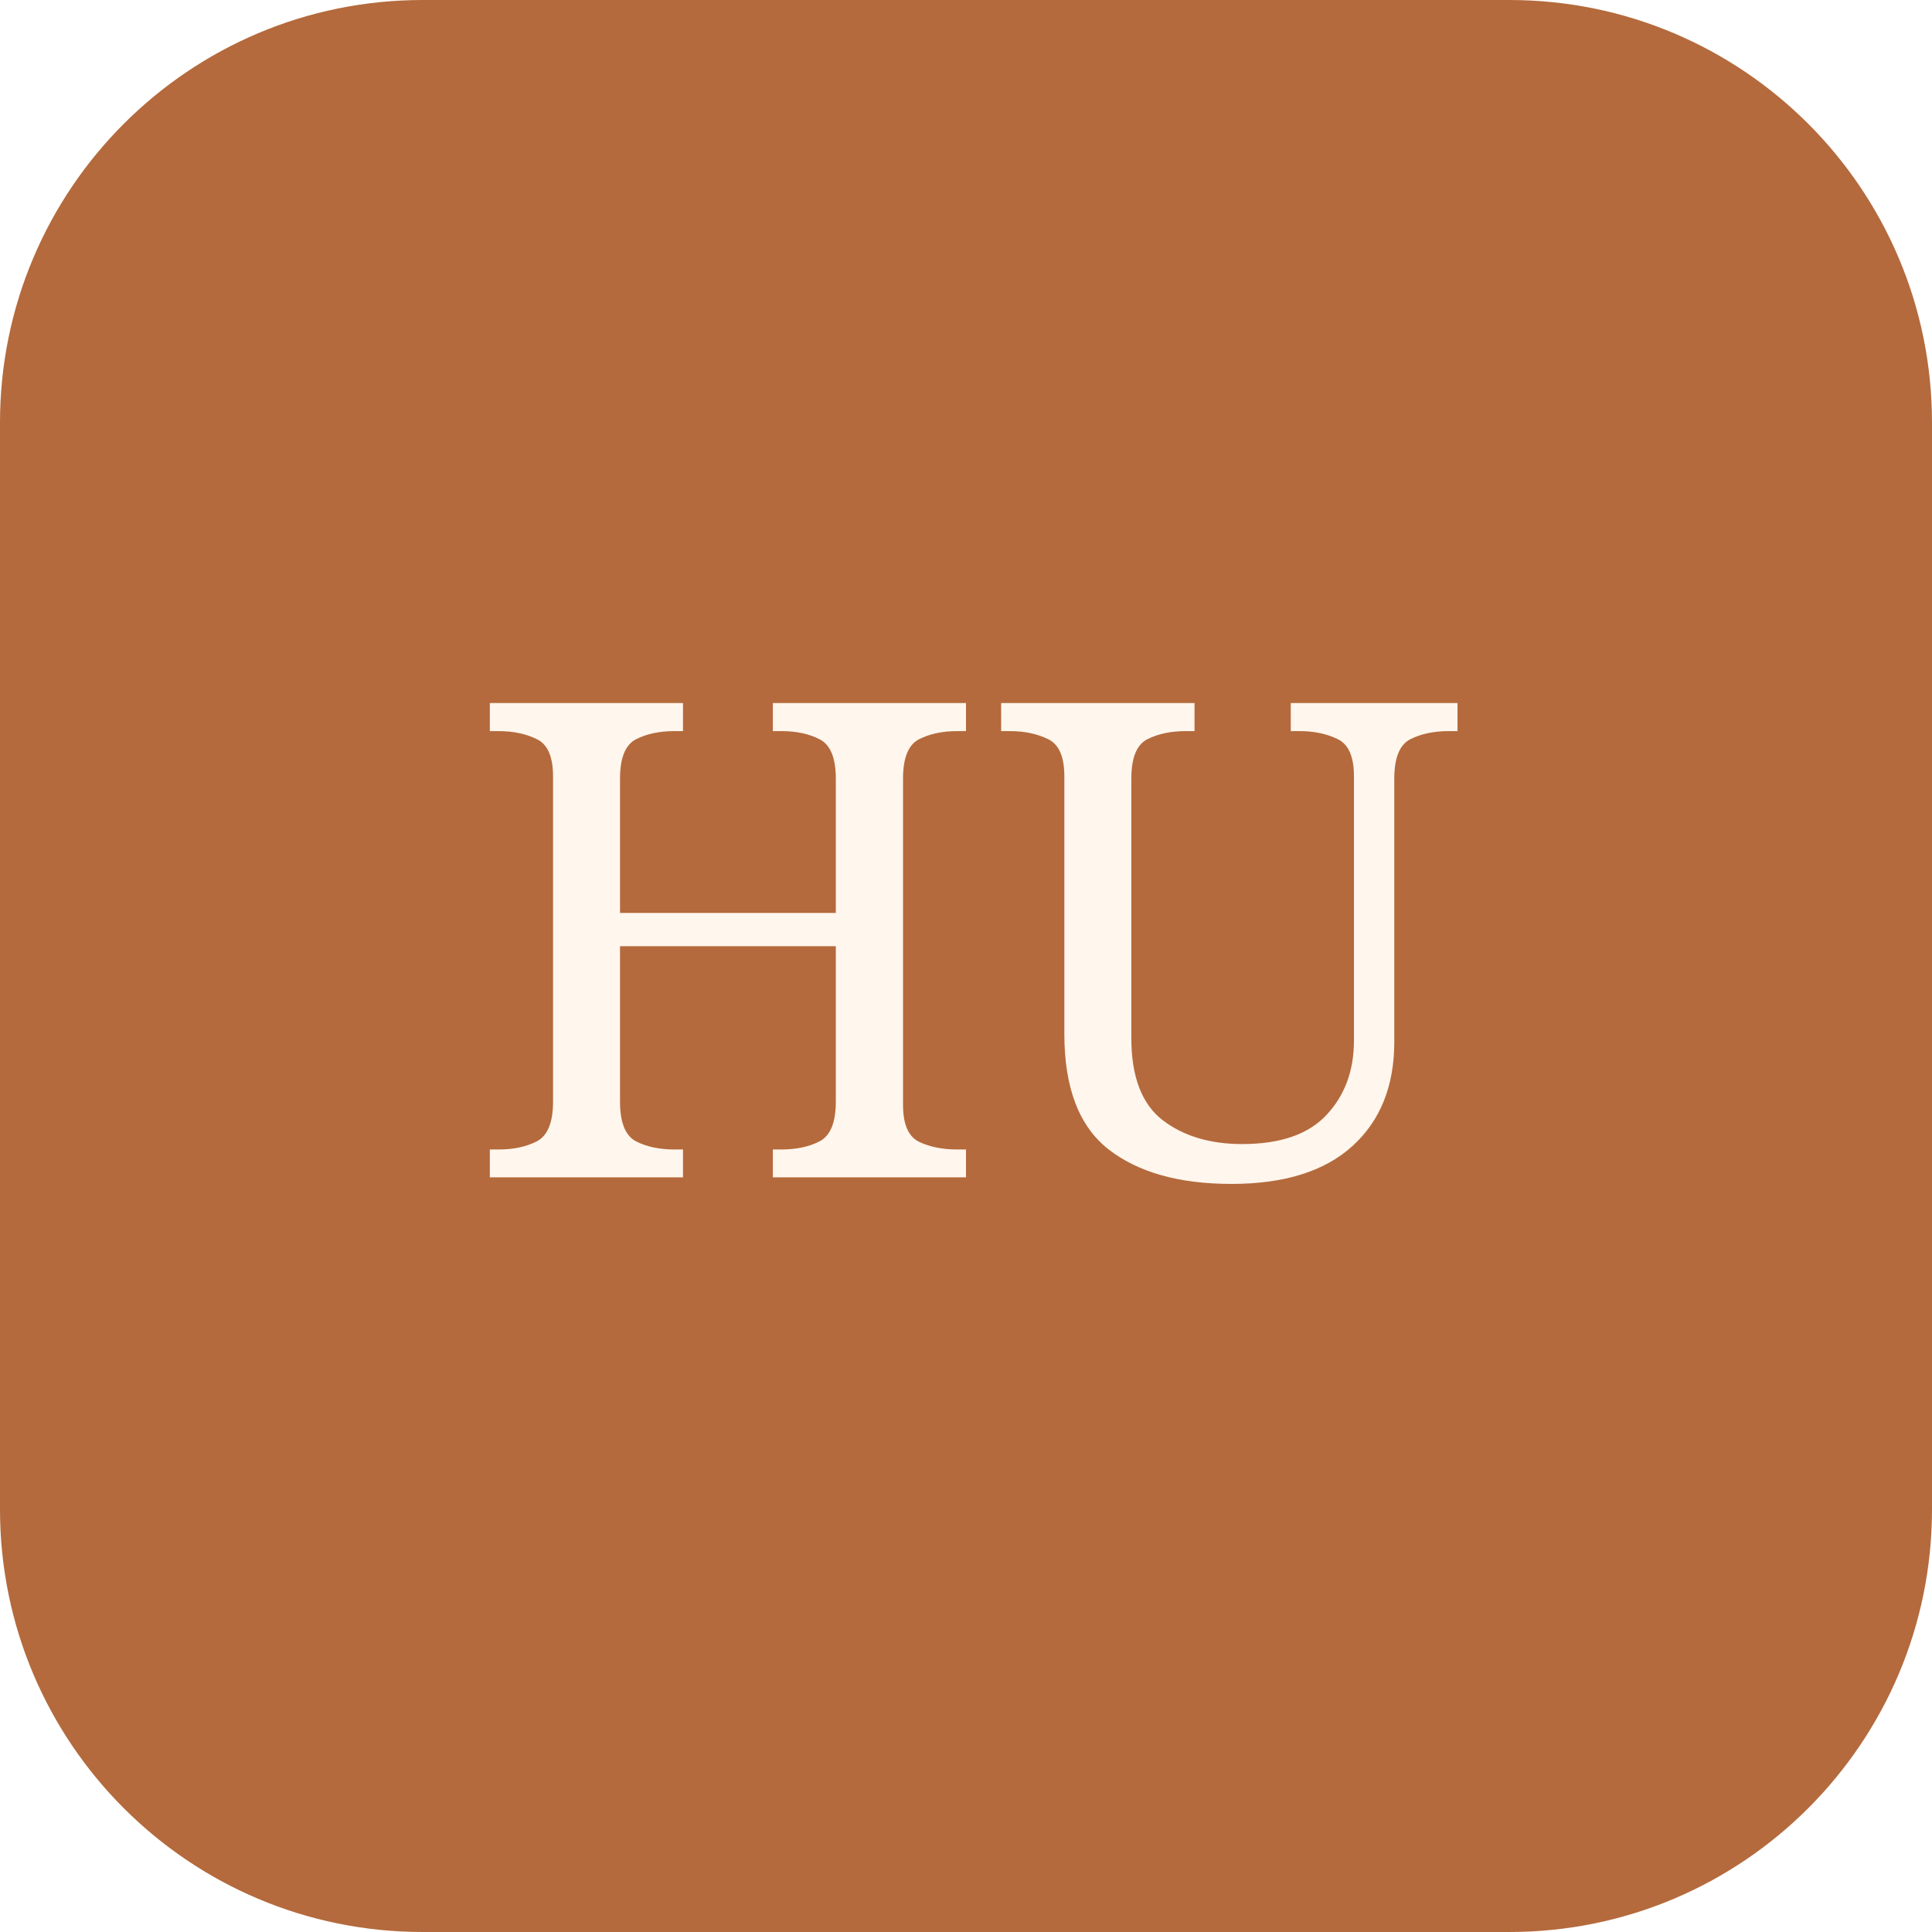
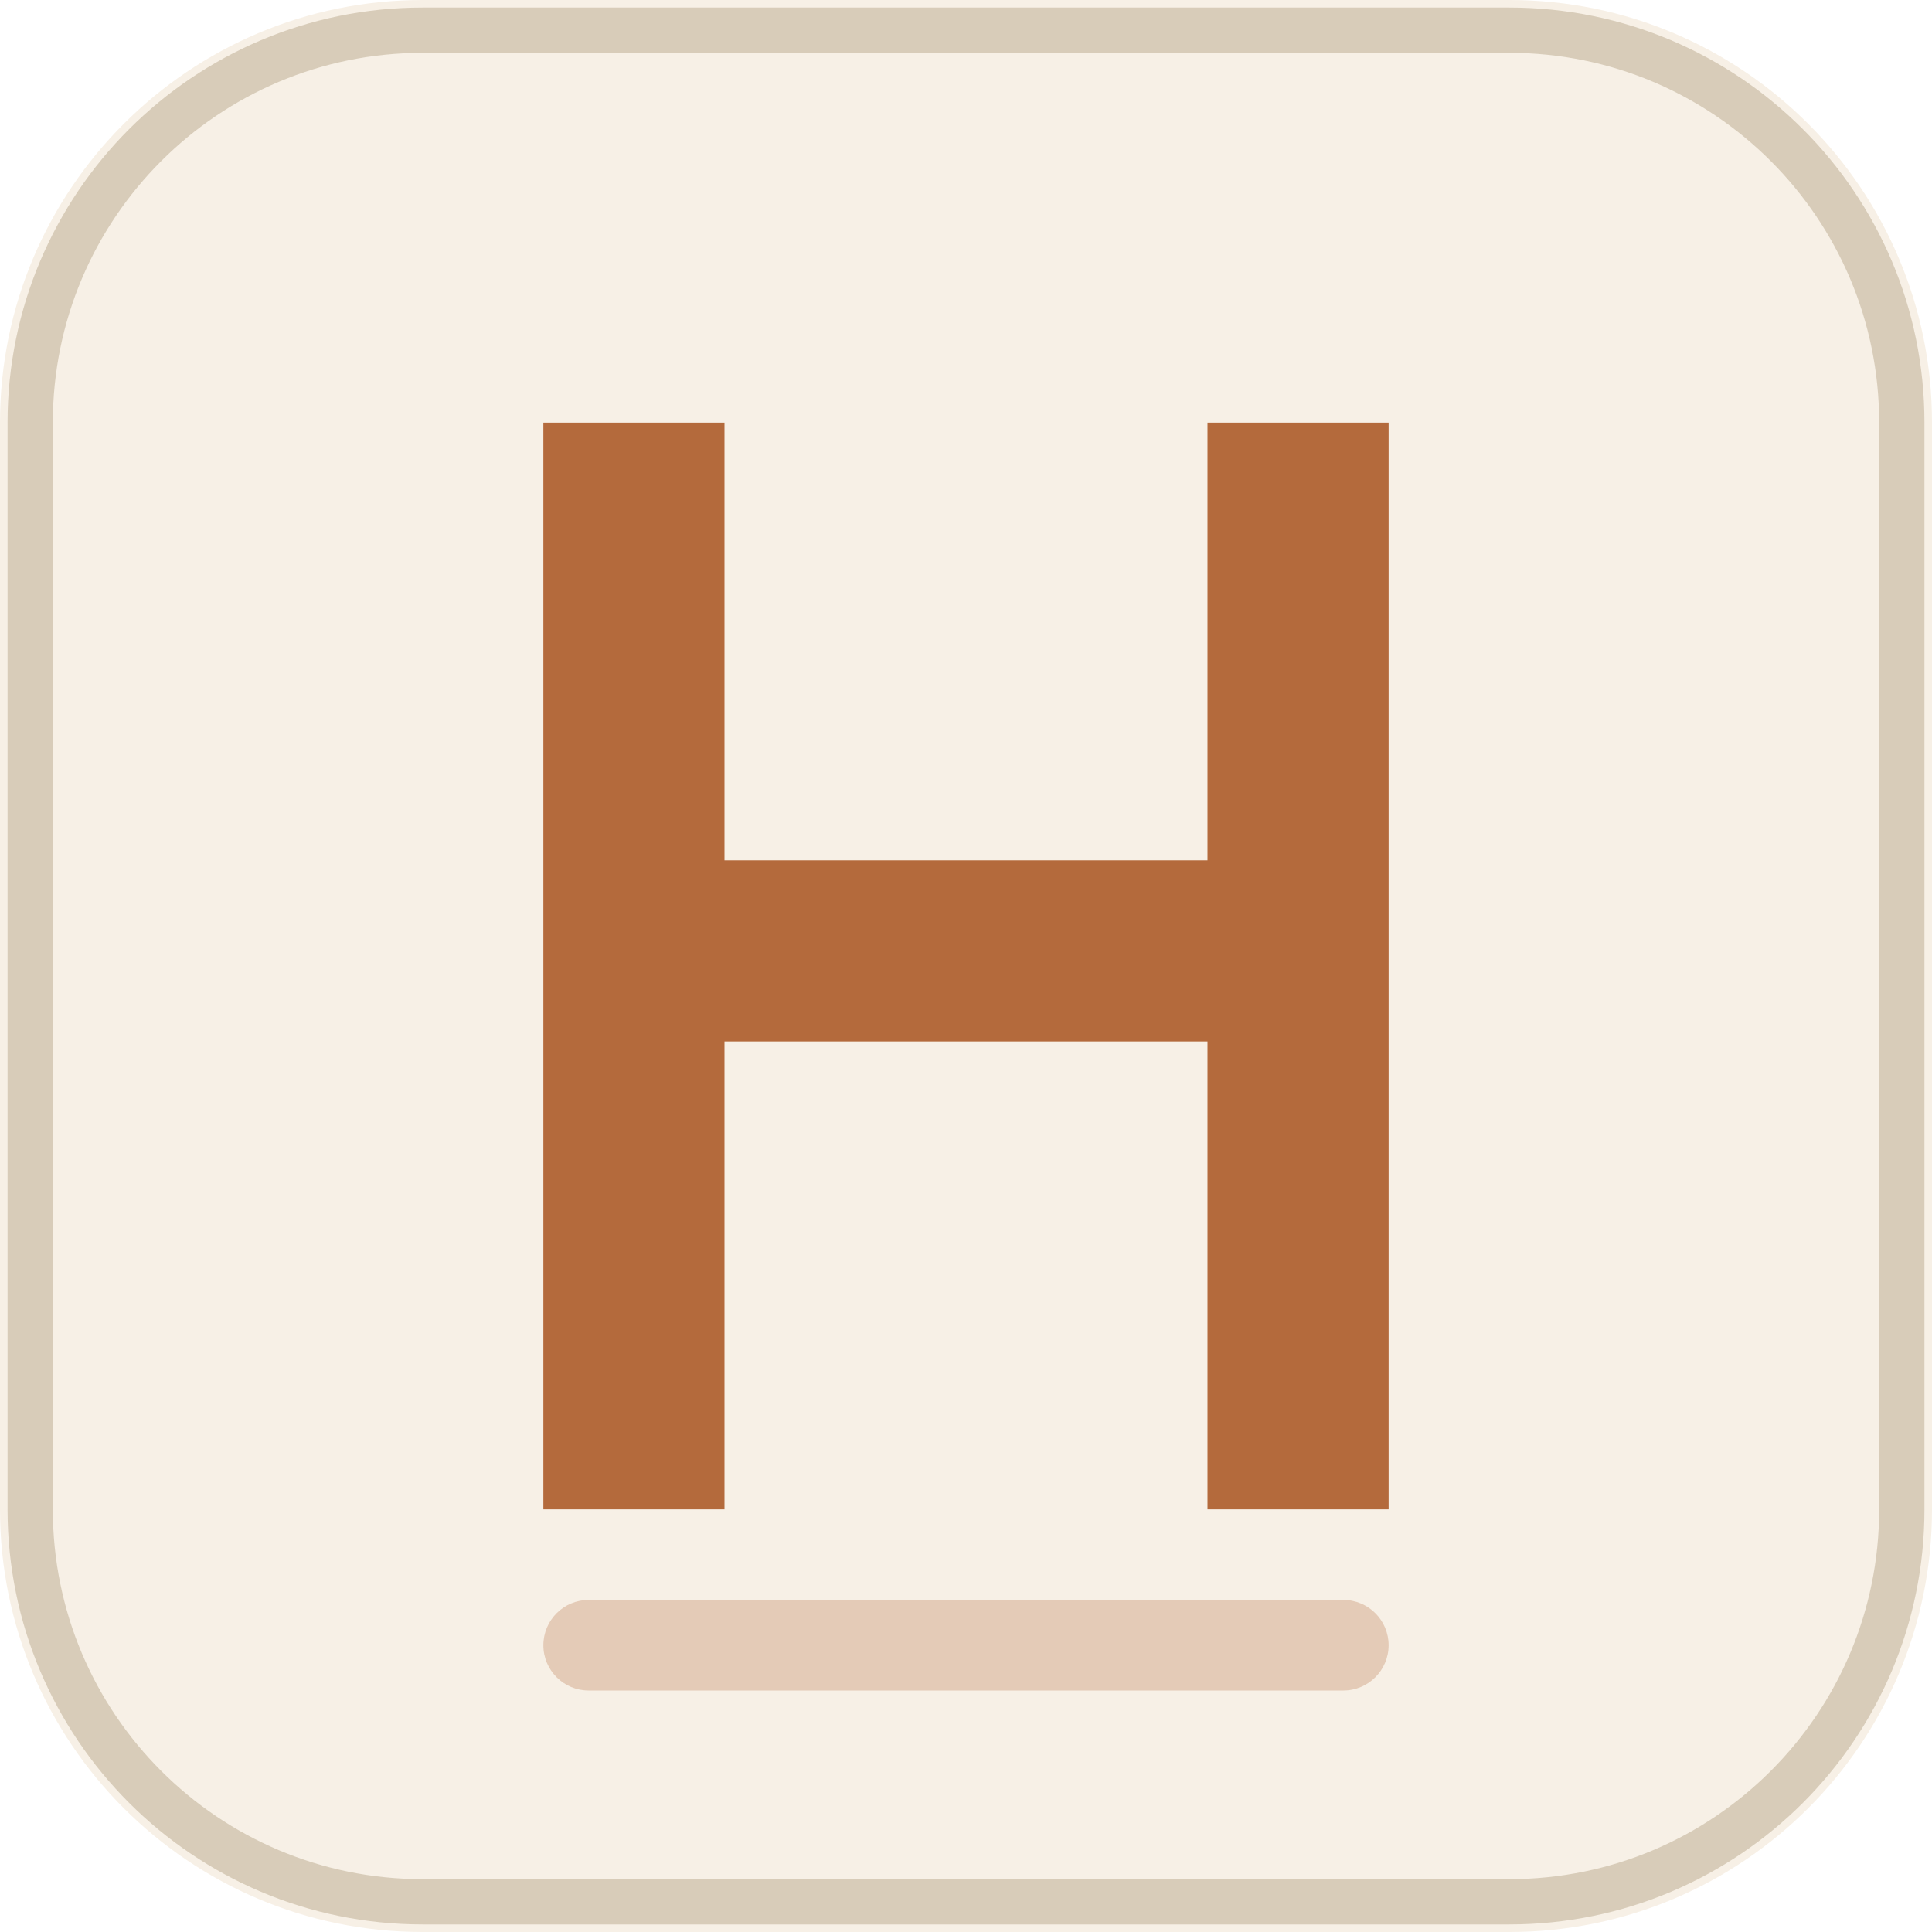
<svg xmlns="http://www.w3.org/2000/svg" viewBox="0 0 128 128" role="img" aria-labelledby="title desc">
-   <rect width="128" height="128" rx="28" fill="#b46a3c" />
-   <text x="64" y="78" text-anchor="middle" fill="#fff6ed" font-family="Georgia, serif" font-size="44">
-     HU
-   </text>
+   <rect width="128" height="128" rx="28" fill="#f7f0e6" />
+   <rect x="2" y="2" width="124" height="124" rx="26" fill="none" stroke="#d8ccb9" stroke-width="3" />
+   <path d="M36 28H48V57H80V28H92V100H80V69H48V100H36V28Z" fill="#b46a3c" />
+   <rect x="36" y="106" width="56" height="6" rx="3" fill="#b46a3c" opacity="0.28" />
</svg>
